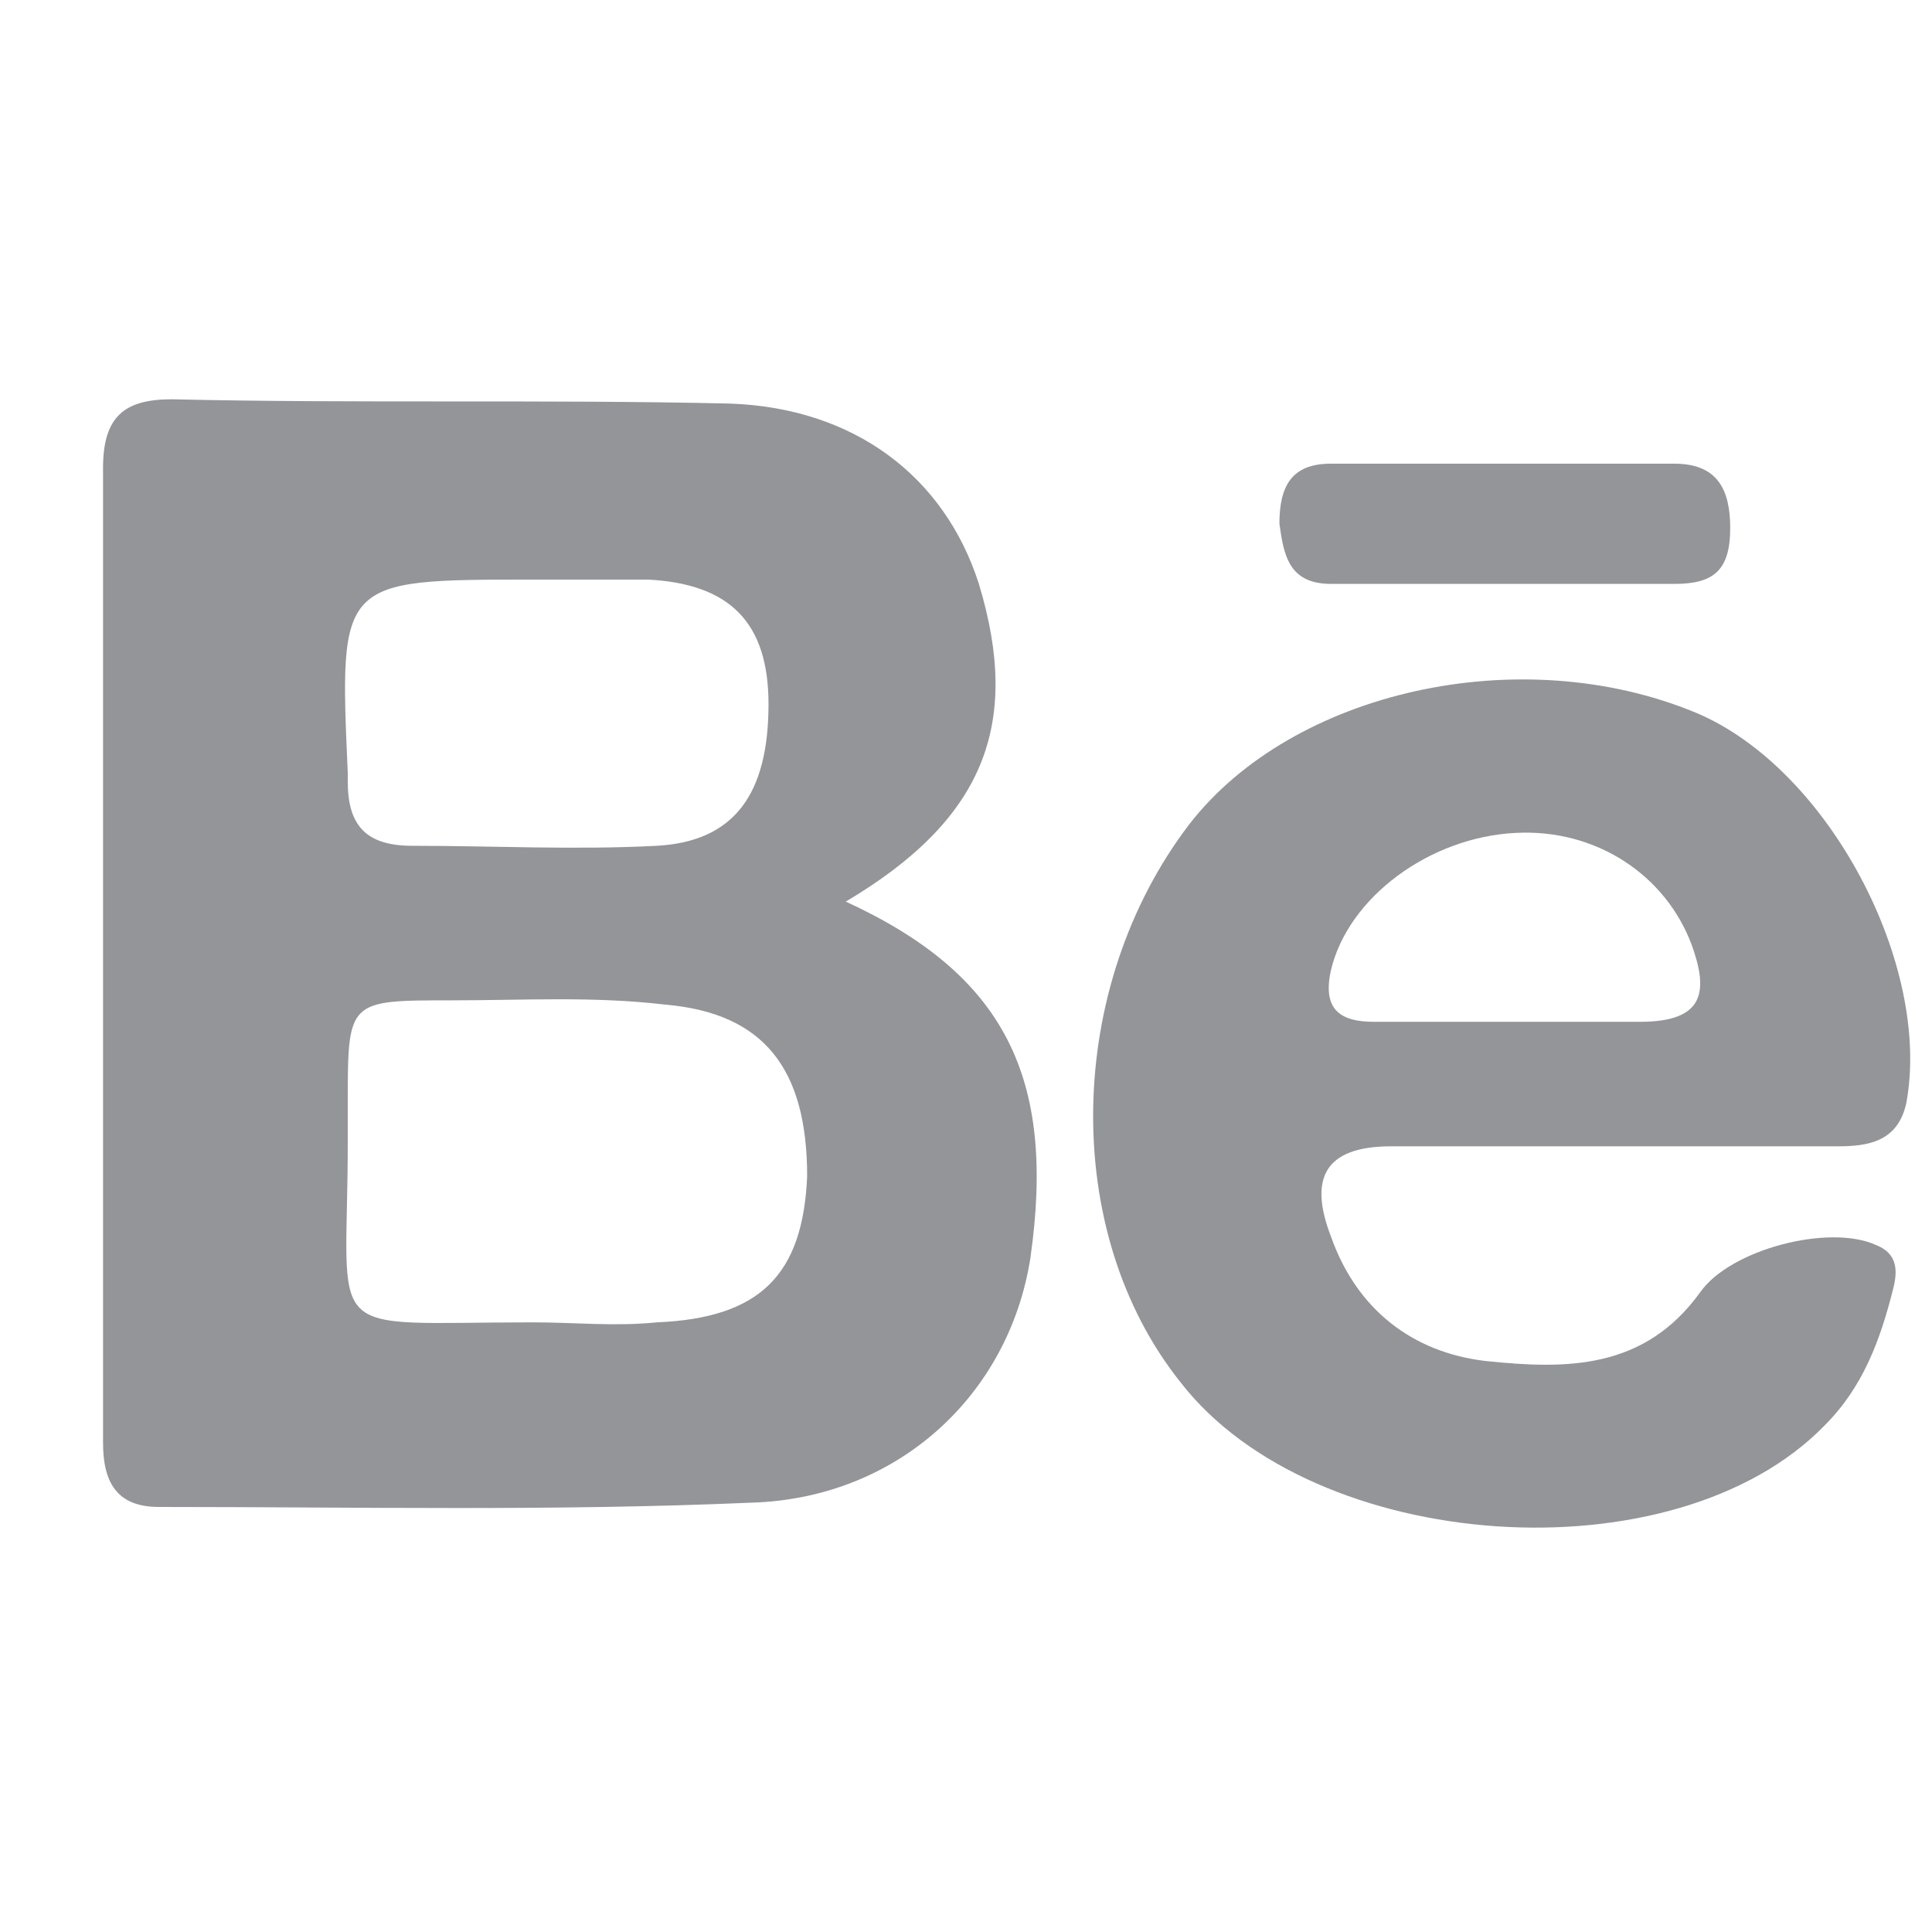
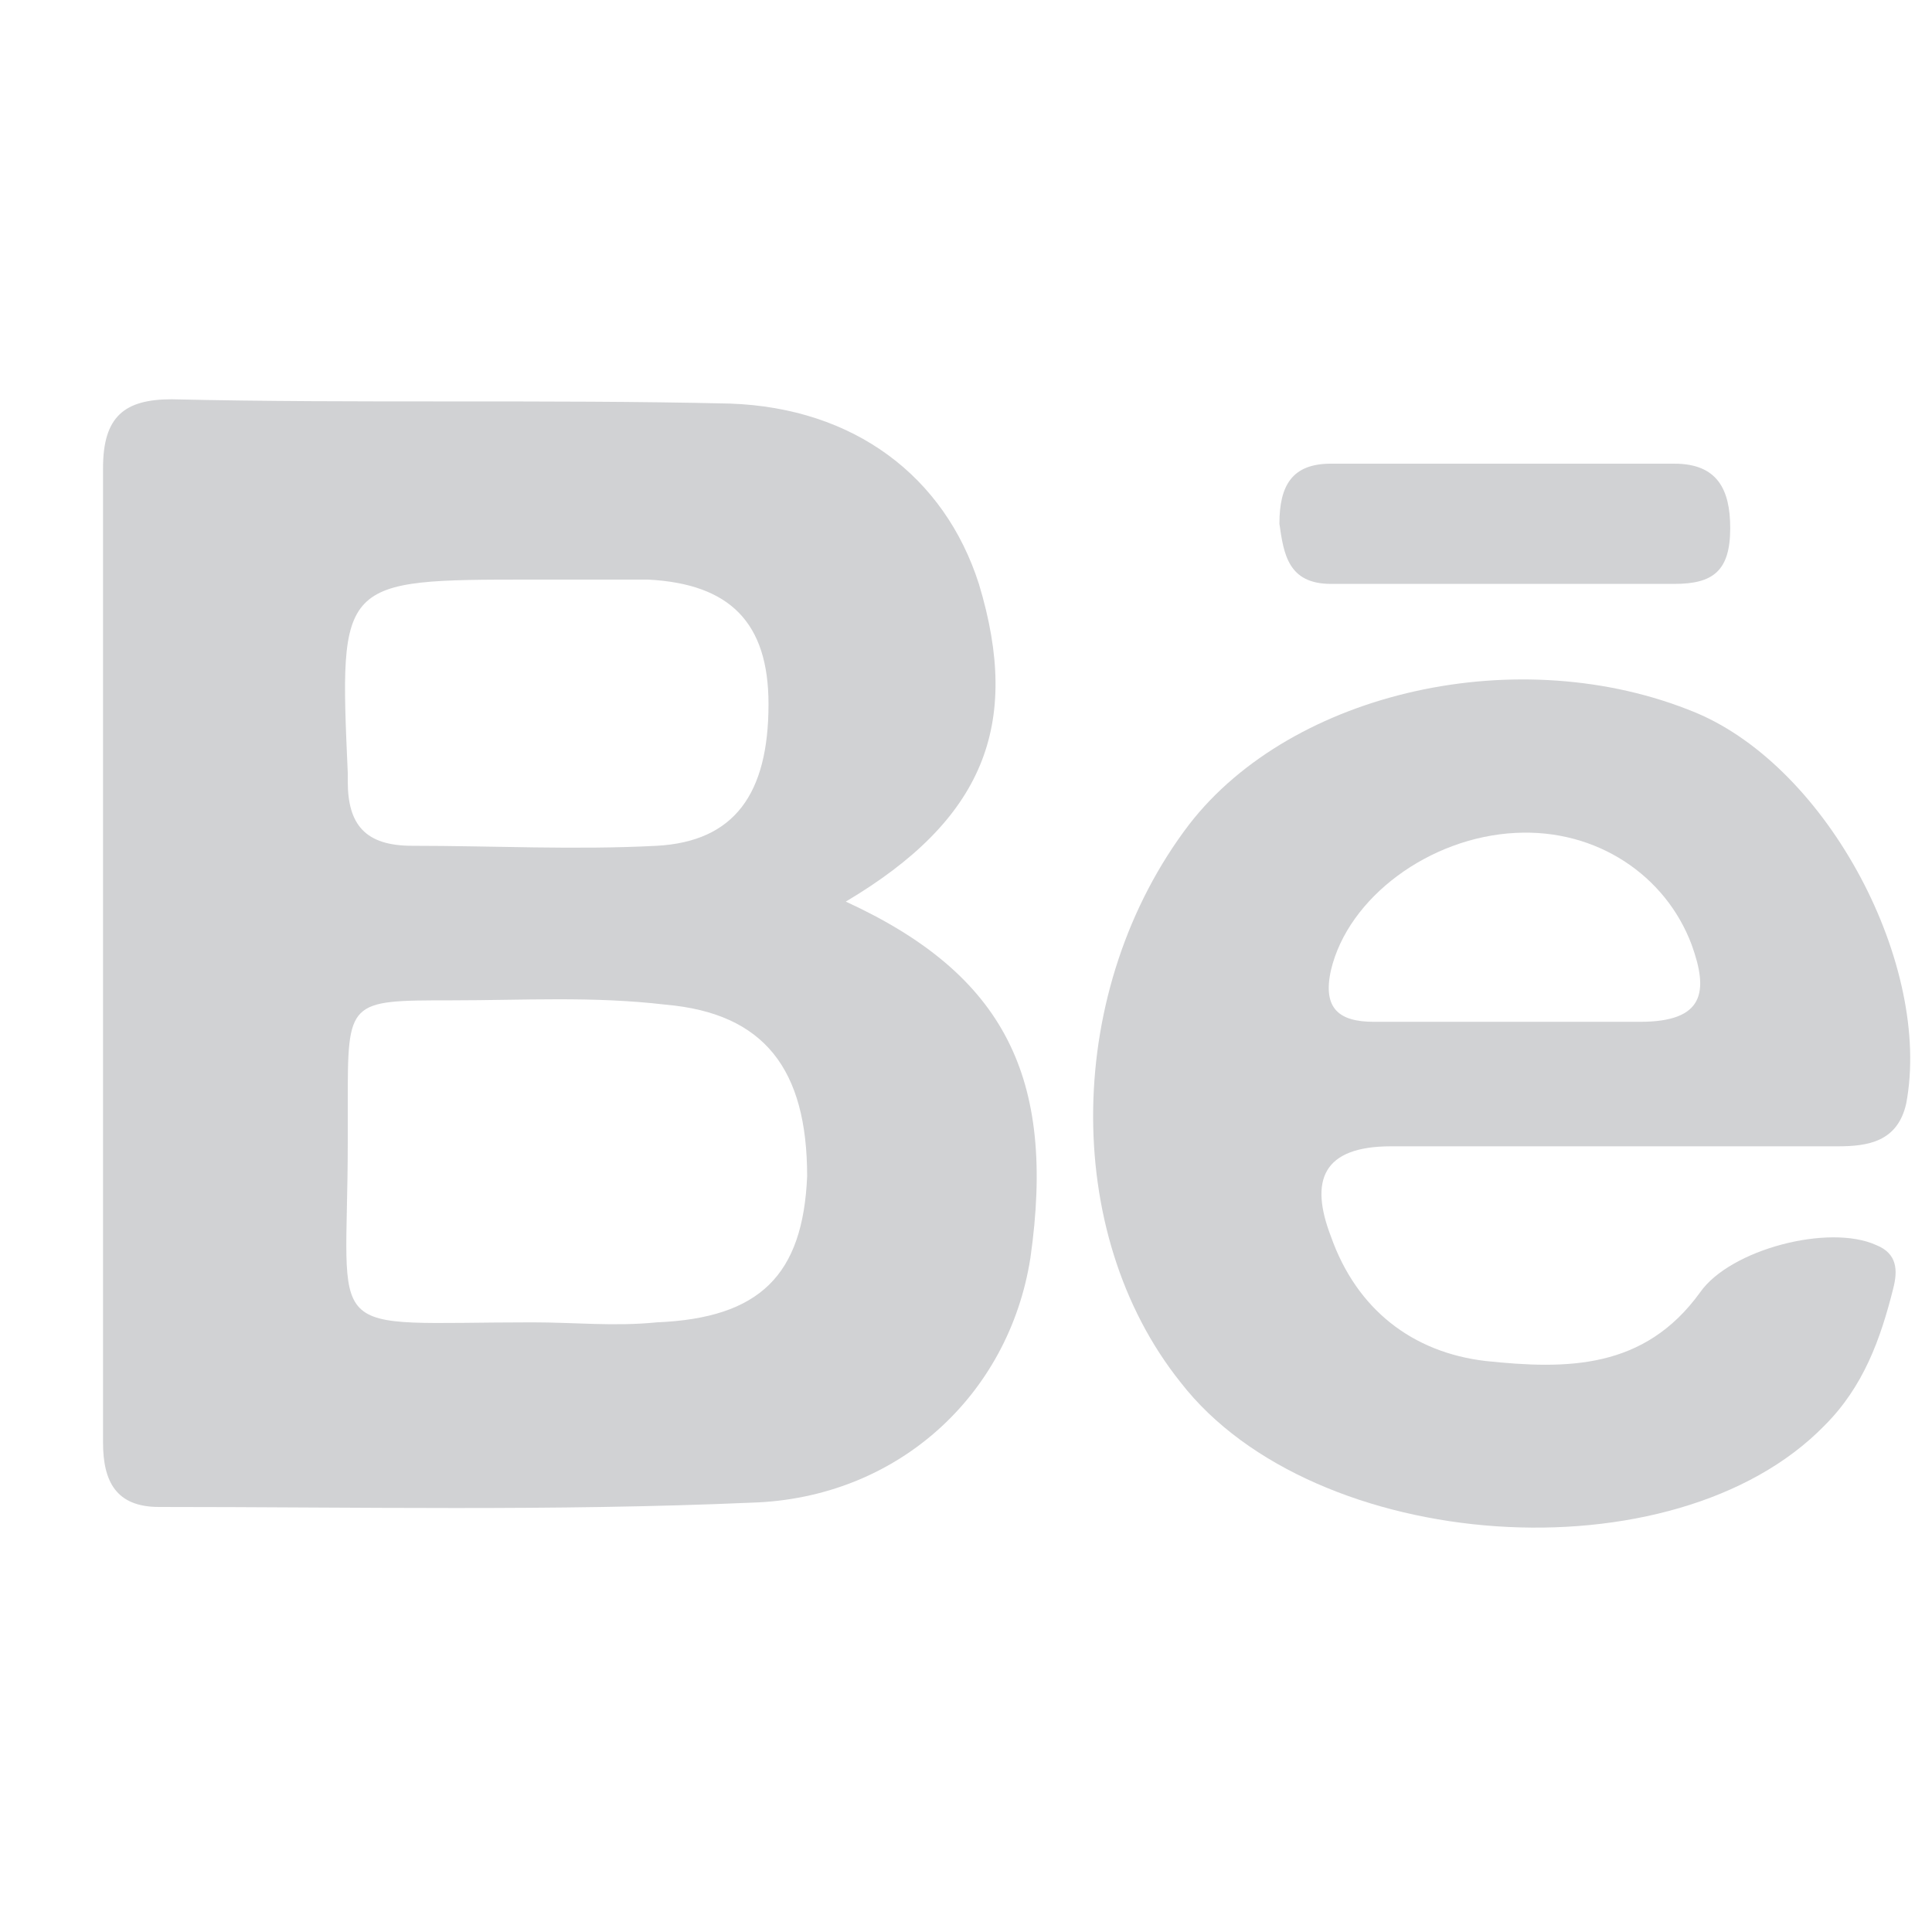
<svg xmlns="http://www.w3.org/2000/svg" version="1.1" id="Layer_1" x="0px" y="0px" viewBox="0 0 45 45" enable-background="new 0 0 45 45" xml:space="preserve">
  <g>
-     <path fill="#939598" d="M39.5,16.6c-4.1-1.7-9.4-0.5-11.8,2.6c-2.9,3.8-3,9.5-0.2,13c3.1,4,11.5,4.6,15,1c0.9-0.9,1.3-2,1.6-3.2   c0.1-0.4,0.1-0.8-0.4-1c-1.1-0.5-3.4,0.1-4.1,1.1c-1.3,1.8-3.1,1.8-5,1.6c-1.7-0.2-3-1.2-3.6-2.9c-0.5-1.3-0.2-2.1,1.4-2.1   c1.7,0,3.5,0,5.2,0c0,0,0,0,0,0c1.7,0,3.5,0,5.2,0c0.7,0,1.4-0.1,1.6-1C45,22.5,42.6,17.9,39.5,16.6z M38.2,23.8c-1,0-2,0-3,0   c0,0,0,0,0,0c-1.1,0-2.1,0-3.2,0c-0.8,0-1.2-0.3-1-1.2c0.4-1.7,2.3-3.1,4.3-3.2c1.9-0.1,3.5,1,4.1,2.6   C39.8,23.1,39.7,23.8,38.2,23.8z" />
-     <path fill="#939598" d="M19.7,21c3.2-1.9,4.1-4.1,3.1-7.4c-0.8-2.5-2.9-4.1-5.8-4.2c-4.3-0.1-8.7,0-13-0.1c-1.1,0-1.6,0.4-1.6,1.6   c0,7.6,0,15.1,0,22.7c0,0.9,0.3,1.5,1.3,1.5c4.6,0,9.2,0.1,13.8-0.1c3.4-0.1,6-2.5,6.5-5.7C24.6,25.1,23.4,22.7,19.7,21z    M12.4,13.5c0.9,0,1.8,0,2.7,0c1.9,0.1,2.8,1,2.8,2.9c0,2.1-0.8,3.2-2.6,3.3c-1.9,0.1-3.8,0-5.7,0c-1.1,0-1.5-0.5-1.5-1.5   c0-0.1,0-0.1,0-0.2C7.9,13.5,7.9,13.5,12.4,13.5z M15.3,30.8c-1,0.1-1.9,0-2.9,0c-5,0-4.3,0.5-4.3-4.2c0-0.3,0-0.6,0-0.9   c0-2.4,0-2.4,2.4-2.4c1.7,0,3.3-0.1,5,0.1c2.3,0.2,3.3,1.5,3.3,4C18.7,29.7,17.7,30.7,15.3,30.8z" />
-     <path fill="#939598" d="M31,13.6c2.7,0,5.3,0,8,0c0.9,0,1.3-0.3,1.3-1.3c0-0.9-0.3-1.5-1.3-1.5c-1.3,0-2.6,0-3.9,0   c-1.4,0-2.7,0-4.1,0c-0.9,0-1.2,0.5-1.2,1.4C29.9,12.9,30,13.6,31,13.6z" />
+     <path fill="#D1D2D4" d="M39.5,16.6c-4.1-1.7-9.4-0.5-11.8,2.6c-2.9,3.8-3,9.5-0.2,13c3.1,4,11.5,4.6,15,1c0.9-0.9,1.3-2,1.6-3.2   c0.1-0.4,0.1-0.8-0.4-1c-1.1-0.5-3.4,0.1-4.1,1.1c-1.3,1.8-3.1,1.8-5,1.6c-1.7-0.2-3-1.2-3.6-2.9c-0.5-1.3-0.2-2.1,1.4-2.1   c1.7,0,3.5,0,5.2,0l0,0c1.7,0,3.5,0,5.2,0c0.7,0,1.4-0.1,1.6-1C45,22.5,42.6,17.9,39.5,16.6z M38.2,23.8c-1,0-2,0-3,0l0,0   c-1.1,0-2.1,0-3.2,0c-0.8,0-1.2-0.3-1-1.2c0.4-1.7,2.3-3.1,4.3-3.2c1.9-0.1,3.5,1,4.1,2.6C39.8,23.1,39.7,23.8,38.2,23.8z" />
+     <path fill="#D1D2D4" d="M19.7,21c3.2-1.9,4.1-4.1,3.1-7.4C22,11.1,19.9,9.5,17,9.4c-4.3-0.1-8.7,0-13-0.1c-1.1,0-1.6,0.4-1.6,1.6   c0,7.6,0,15.1,0,22.7c0,0.9,0.3,1.5,1.3,1.5c4.6,0,9.2,0.1,13.8-0.1c3.4-0.1,6-2.5,6.5-5.7C24.6,25.1,23.4,22.7,19.7,21z    M12.4,13.5c0.9,0,1.8,0,2.7,0c1.9,0.1,2.8,1,2.8,2.9c0,2.1-0.8,3.2-2.6,3.3c-1.9,0.1-3.8,0-5.7,0c-1.1,0-1.5-0.5-1.5-1.5   c0-0.1,0-0.1,0-0.2C7.9,13.5,7.9,13.5,12.4,13.5z M15.3,30.8c-1,0.1-1.9,0-2.9,0c-5,0-4.3,0.5-4.3-4.2c0-0.3,0-0.6,0-0.9   c0-2.4,0-2.4,2.4-2.4c1.7,0,3.3-0.1,5,0.1c2.3,0.2,3.3,1.5,3.3,4C18.7,29.7,17.7,30.7,15.3,30.8z" />
+     <path fill="#D1D2D4" d="M31,13.6c2.7,0,5.3,0,8,0c0.9,0,1.3-0.3,1.3-1.3c0-0.9-0.3-1.5-1.3-1.5c-1.3,0-2.6,0-3.9,0   c-1.4,0-2.7,0-4.1,0c-0.9,0-1.2,0.5-1.2,1.4C29.9,12.9,30,13.6,31,13.6z" />
  </g>
</svg>
